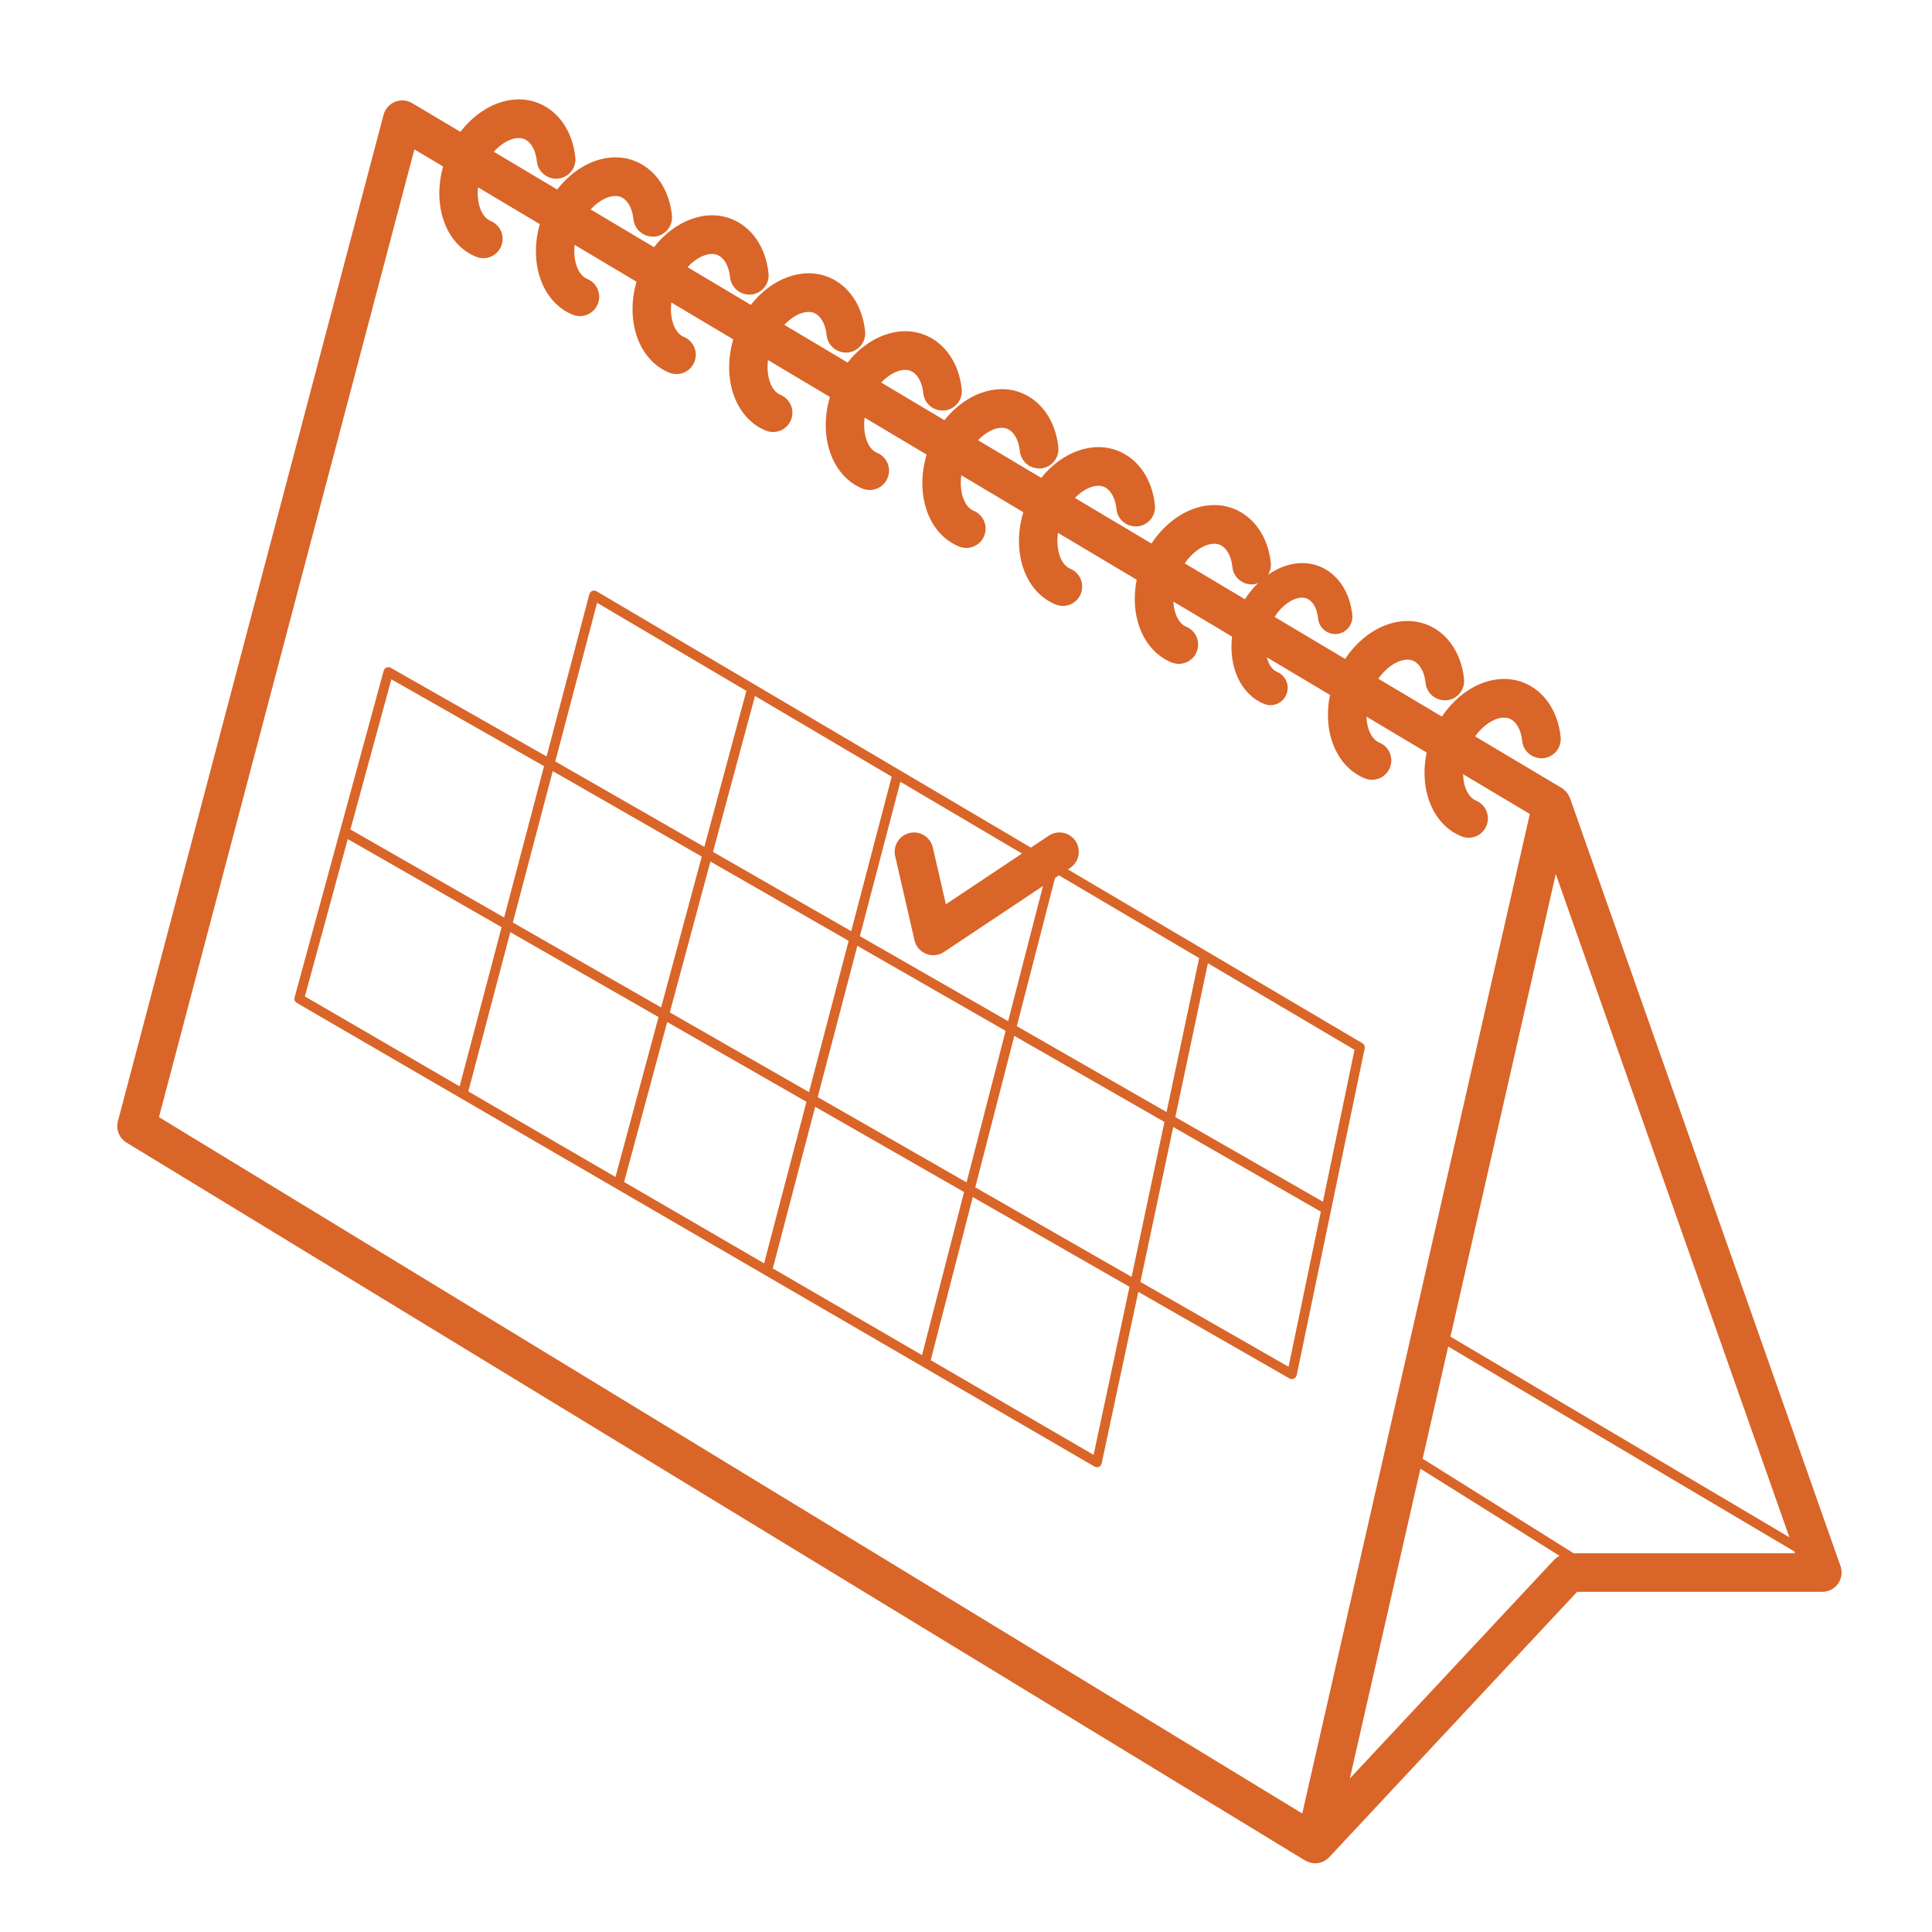
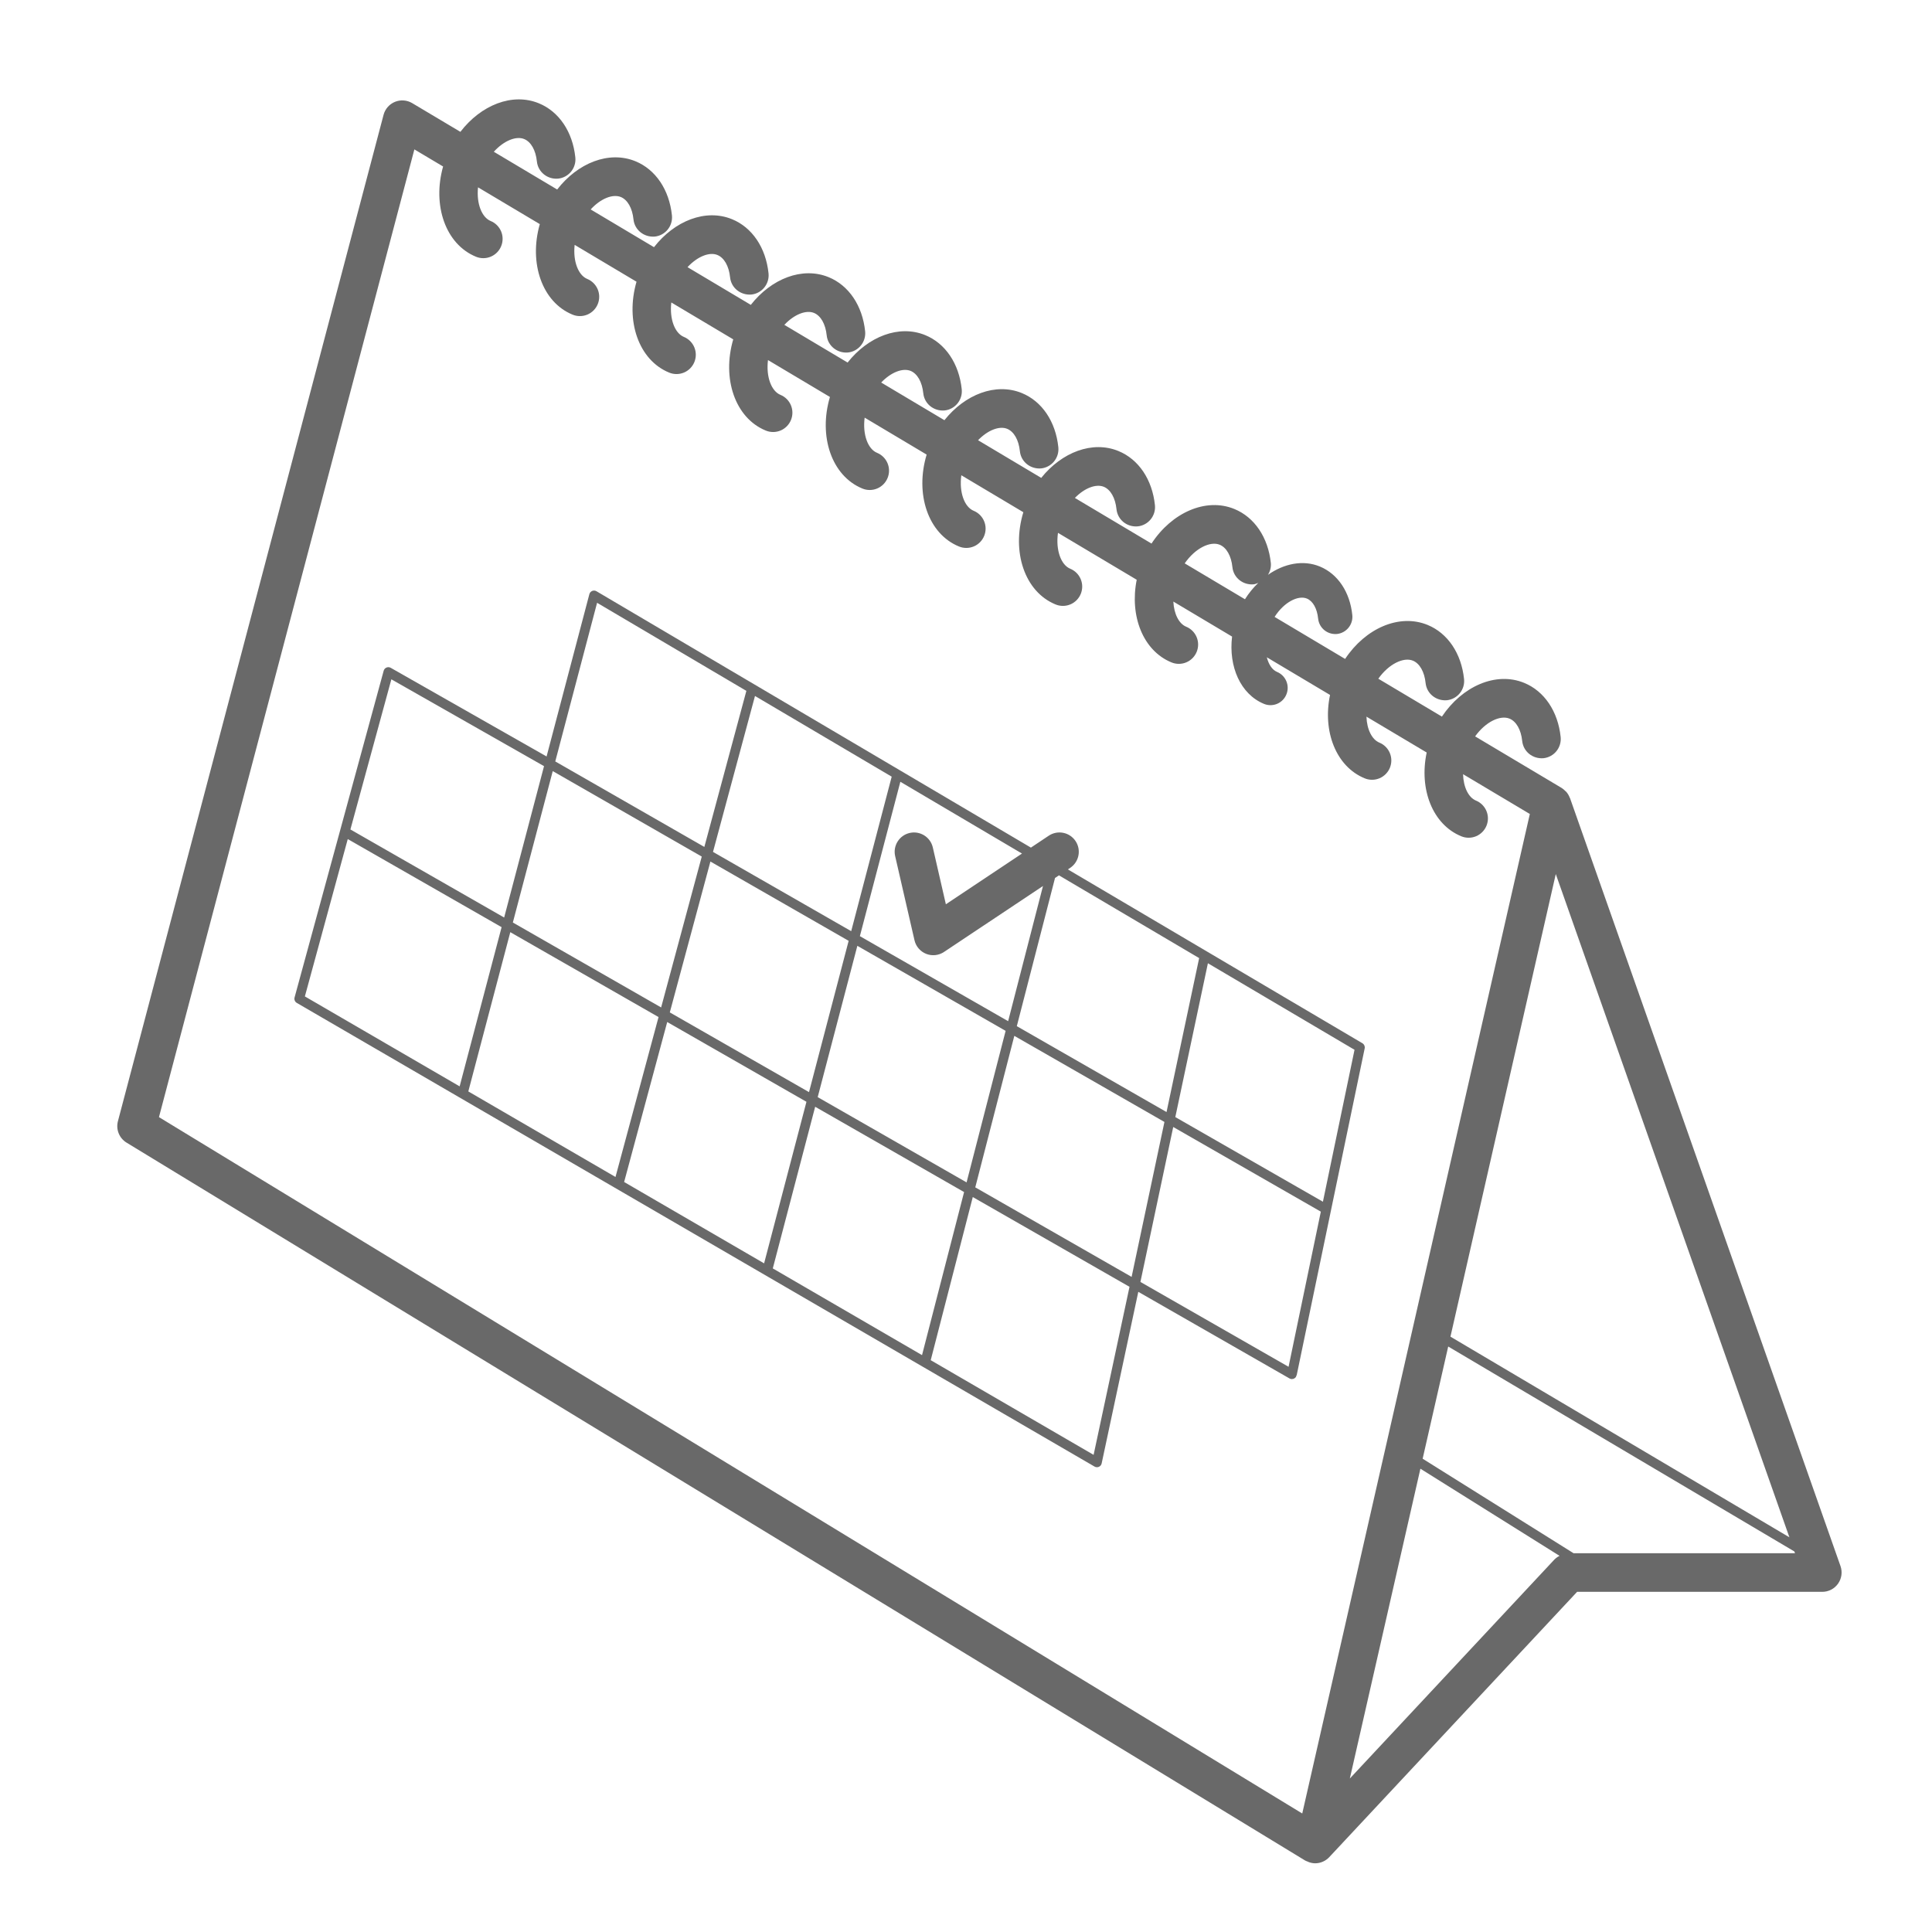
<svg xmlns="http://www.w3.org/2000/svg" height="100" width="100" viewBox="0 0 100 100">
-   <g fill="#d96528">
+   <g fill="#696969">
    <path d="M55.272 45l.121-.08a1 1 0 0 0-1.11-1.664l-.923.616-22.486-13.269a.25.25 0 0 0-.369.152l-2.214 8.4-8.067-4.589a.243.243 0 0 0-.22-.013.249.249 0 0 0-.145.165l-4.612 16.91c-.03.11.017.225.115.282l41.29 23.999a.252.252 0 0 0 .227.013.248.248 0 0 0 .143-.177l1.896-8.88 7.828 4.484a.242.242 0 0 0 .121.033h.004c.009 0 .017-.006.026-.007.026-.003.052-.003.076-.015.003-.001.002-.005.005-.006a.241.241 0 0 0 .11-.098c.007-.014 0-.03.005-.045.004-.012.02-.015.023-.028l3.52-16.92a.249.249 0 0 0-.118-.265L55.272 45zm-.664.443l.203-.135 7.257 4.283-1.688 7.968-7.75-4.445 1.978-7.67zm-1.71-1.263l-3.94 2.625-.675-2.94a1 1 0 0 0-1.95.447l1 4.352a.998.998 0 0 0 1.53.608l5.122-3.413-1.804 6.997-7.674-4.401 2.095-7.99 6.296 3.715zm-8.522 4.775l7.675 4.402L50.03 61.2l-7.706-4.413 2.052-7.83zm-2.502 7.573l-7.205-4.126 2.102-7.809 7.155 4.104-2.052 7.831zm4.28-16.328l-2.096 7.997-7.153-4.103 2.173-8.07 7.075 4.176zm-15.25-9l7.728 4.56-2.175 8.077-7.716-4.425 2.164-8.211zm-2.294 8.712l7.713 4.424-2.103 7.809-7.675-4.396 2.065-7.837zm-8.354-4.751l7.903 4.495-2.064 7.835-7.958-4.558 2.12-7.772zM15.78 51.575L18 43.43l7.963 4.56-2.172 8.24-8.011-4.656zm8.46 4.917l2.173-8.243 7.673 4.394-2.228 8.277-7.618-4.428zm8.065 4.688l2.23-8.28 7.207 4.129-2.192 8.362-7.245-4.211zM40 65.652l2.193-8.366 7.708 4.415-2.177 8.44L40 65.653zm16.605 9.651l-8.431-4.9 2.177-8.444 8.112 4.646-1.858 8.698zm1.967-9.211l-8.092-4.635 2.021-7.841 7.77 4.456-1.699 8.02zm8.124 4.653l-7.668-4.392 1.698-8.02 7.64 4.382-1.67 8.03zm1.778-8.544l-7.64-4.381 1.687-7.962 7.589 4.479-1.636 7.864z" />
    <path d="M95.264 81.061l-14-39.749c-.003-.01-.011-.016-.015-.025a.993.993 0 0 0-.184-.308c-.013-.014-.03-.023-.044-.036a.984.984 0 0 0-.189-.158l-4.48-2.67c.542-.757 1.3-1.114 1.78-.919.351.144.597.576.657 1.158.057.547.54.935 1.098.891.55-.057.949-.549.892-1.099-.139-1.327-.845-2.374-1.889-2.801-1.464-.599-3.207.176-4.257 1.746l-3.292-1.961c.543-.768 1.31-1.13 1.791-.934.351.144.597.576.657 1.158.057.547.542.934 1.098.891.55-.057.949-.549.892-1.099-.139-1.327-.845-2.374-1.889-2.801-1.469-.6-3.22.18-4.267 1.761l-3.65-2.175c.486-.766 1.22-1.134 1.67-.95.312.128.53.516.583 1.036.05.491.483.842.977.798a.895.895 0 0 0 .792-.983c-.123-1.189-.75-2.126-1.679-2.509-.87-.358-1.852-.155-2.688.431a.98.98 0 0 0 .151-.608c-.139-1.327-.845-2.374-1.889-2.801-1.477-.605-3.243.19-4.288 1.79l-3.966-2.362c.502-.516 1.097-.739 1.496-.577.351.144.597.576.657 1.158.057.548.54.938 1.098.891.55-.057.949-.549.892-1.099-.139-1.327-.845-2.374-1.889-2.801-1.347-.552-2.933.063-3.996 1.39l-3.27-1.949c.505-.525 1.107-.754 1.508-.59.351.144.597.576.657 1.158.056.547.542.937 1.098.891.55-.057.949-.549.892-1.099-.139-1.327-.845-2.374-1.889-2.801-1.352-.553-2.944.069-4.007 1.404L45.61 19.8c.507-.533 1.115-.767 1.522-.603.351.144.597.576.657 1.158.056.547.543.936 1.098.891.55-.057.949-.549.892-1.099-.139-1.327-.845-2.374-1.889-2.801-1.358-.556-2.955.073-4.018 1.419l-3.274-1.95c.51-.545 1.125-.784 1.534-.618.351.144.597.576.657 1.158.056.547.544.935 1.098.891.55-.057.949-.549.892-1.099-.139-1.327-.845-2.374-1.889-2.801-1.363-.557-2.966.078-4.028 1.434l-3.276-1.952c.513-.554 1.134-.8 1.546-.63.351.143.597.575.657 1.157.056.547.544.934 1.098.891.55-.057.949-.549.892-1.099-.139-1.327-.845-2.374-1.889-2.801-1.367-.559-2.977.083-4.039 1.448l-3.278-1.953c.514-.563 1.141-.813 1.56-.644.35.144.596.576.656 1.158.056.547.545.933 1.098.891.55-.057.949-.549.892-1.099-.139-1.327-.845-2.374-1.889-2.801-1.371-.561-2.987.088-4.05 1.463l-3.28-1.954c.518-.573 1.152-.83 1.572-.658.351.144.597.576.657 1.158.056.548.546.939 1.098.891.55-.057.949-.549.892-1.099-.139-1.327-.845-2.374-1.889-2.801-1.376-.563-2.998.093-4.06 1.478l-2.498-1.488a1.003 1.003 0 0 0-1.478.604L6.104 58.032a1 1 0 0 0 .446 1.11l61 37.156c.035.022.074.032.111.048.03.014.057.028.087.038.105.036.213.06.323.06a1.003 1.003 0 0 0 .73-.317l12.83-13.734h12.69a1 1 0 0 0 .943-1.332zm-2.645-1.49L75.075 69.185l5.452-23.945 12.092 34.331zM63.132 28.196c.351.144.597.576.657 1.158.056.548.543.939 1.098.891.088-.009.163-.046.242-.075a4.422 4.422 0 0 0-.69.847L61.32 29.16c.545-.788 1.322-1.163 1.812-.964zm4.272 65.67L8.228 57.822l13.22-50.089 1.487.885c-.566 2.008.123 4.022 1.701 4.67a.998.998 0 0 0 1.304-.546.998.998 0 0 0-.546-1.304c-.453-.187-.74-.893-.651-1.742L27.94 11.6c-.574 2.014.114 4.038 1.696 4.686a.998.998 0 0 0 1.304-.546.998.998 0 0 0-.546-1.303c-.457-.188-.745-.904-.65-1.762l3.202 1.907c-.584 2.02.103 4.054 1.69 4.704a.998.998 0 0 0 1.304-.546.998.998 0 0 0-.546-1.303c-.46-.19-.748-.914-.647-1.781l3.205 1.909c-.593 2.025.093 4.069 1.684 4.721a.998.998 0 0 0 1.304-.546.998.998 0 0 0-.546-1.303c-.463-.19-.751-.925-.643-1.8l3.206 1.91c-.602 2.031.083 4.085 1.68 4.74a.998.998 0 0 0 1.304-.546.998.998 0 0 0-.547-1.304c-.467-.192-.754-.936-.64-1.82l3.209 1.913c-.612 2.036.072 4.1 1.673 4.756a.998.998 0 0 0 1.304-.546.998.998 0 0 0-.546-1.303c-.47-.194-.757-.946-.636-1.838l3.21 1.913c-.62 2.042.063 4.116 1.668 4.774a.998.998 0 0 0 1.304-.546.998.998 0 0 0-.546-1.303c-.473-.195-.76-.957-.633-1.857l4.075 2.428c-.375 1.872.325 3.674 1.8 4.278a.998.998 0 0 0 1.304-.546.998.998 0 0 0-.546-1.303c-.371-.153-.629-.656-.662-1.3l3.04 1.812c-.187 1.548.432 2.98 1.652 3.484a.887.887 0 0 0 1.159-.489.895.895 0 0 0-.485-1.167c-.247-.102-.433-.383-.527-.756l3.271 1.949c-.393 1.886.309 3.707 1.794 4.316a.998.998 0 0 0 1.304-.546.998.998 0 0 0-.546-1.303c-.38-.157-.644-.679-.667-1.344l3.118 1.857c-.402 1.894.3 3.725 1.791 4.336a.998.998 0 0 0 1.304-.546.998.998 0 0 0-.546-1.303c-.384-.158-.648-.69-.666-1.365l3.456 2.06-11.78 51.735zm13.061-13.155L69.867 92.056 73.52 76.02l7.202 4.51a.982.982 0 0 0-.256.182zm.98-.318l-7.809-4.89 1.323-5.807 17.918 10.608.032.09H81.445z" />
  </g>
</svg>
